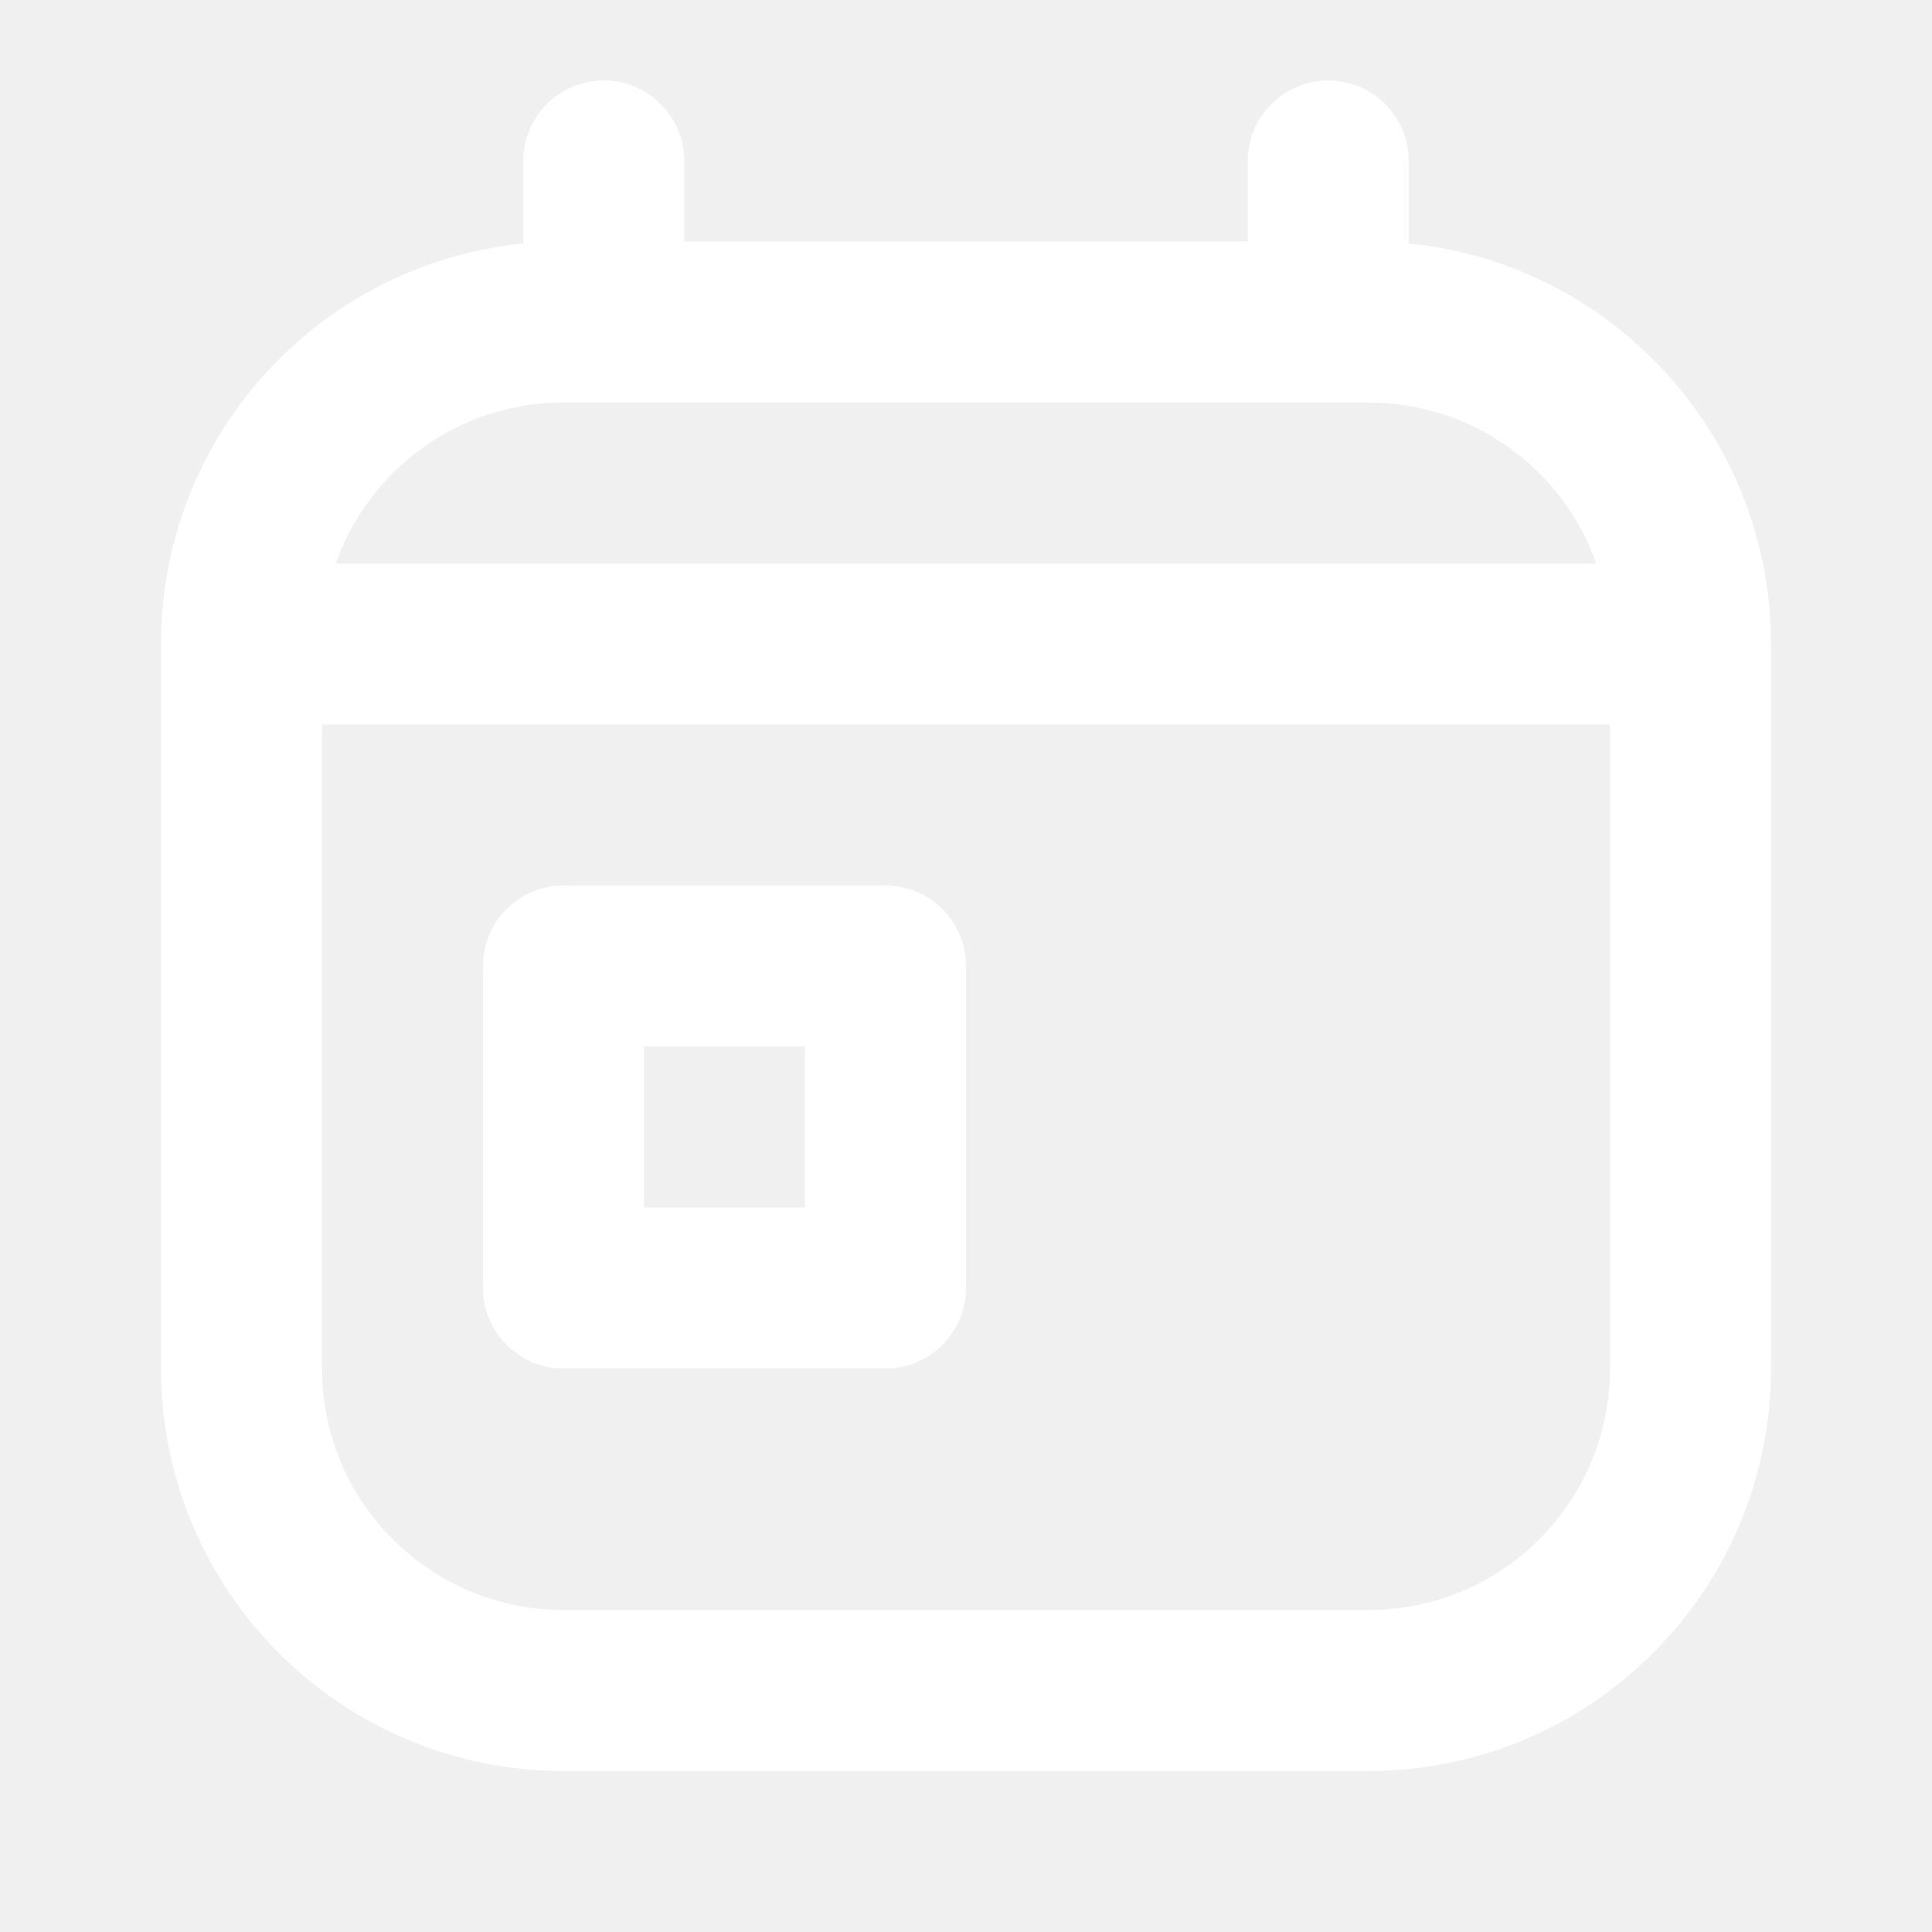
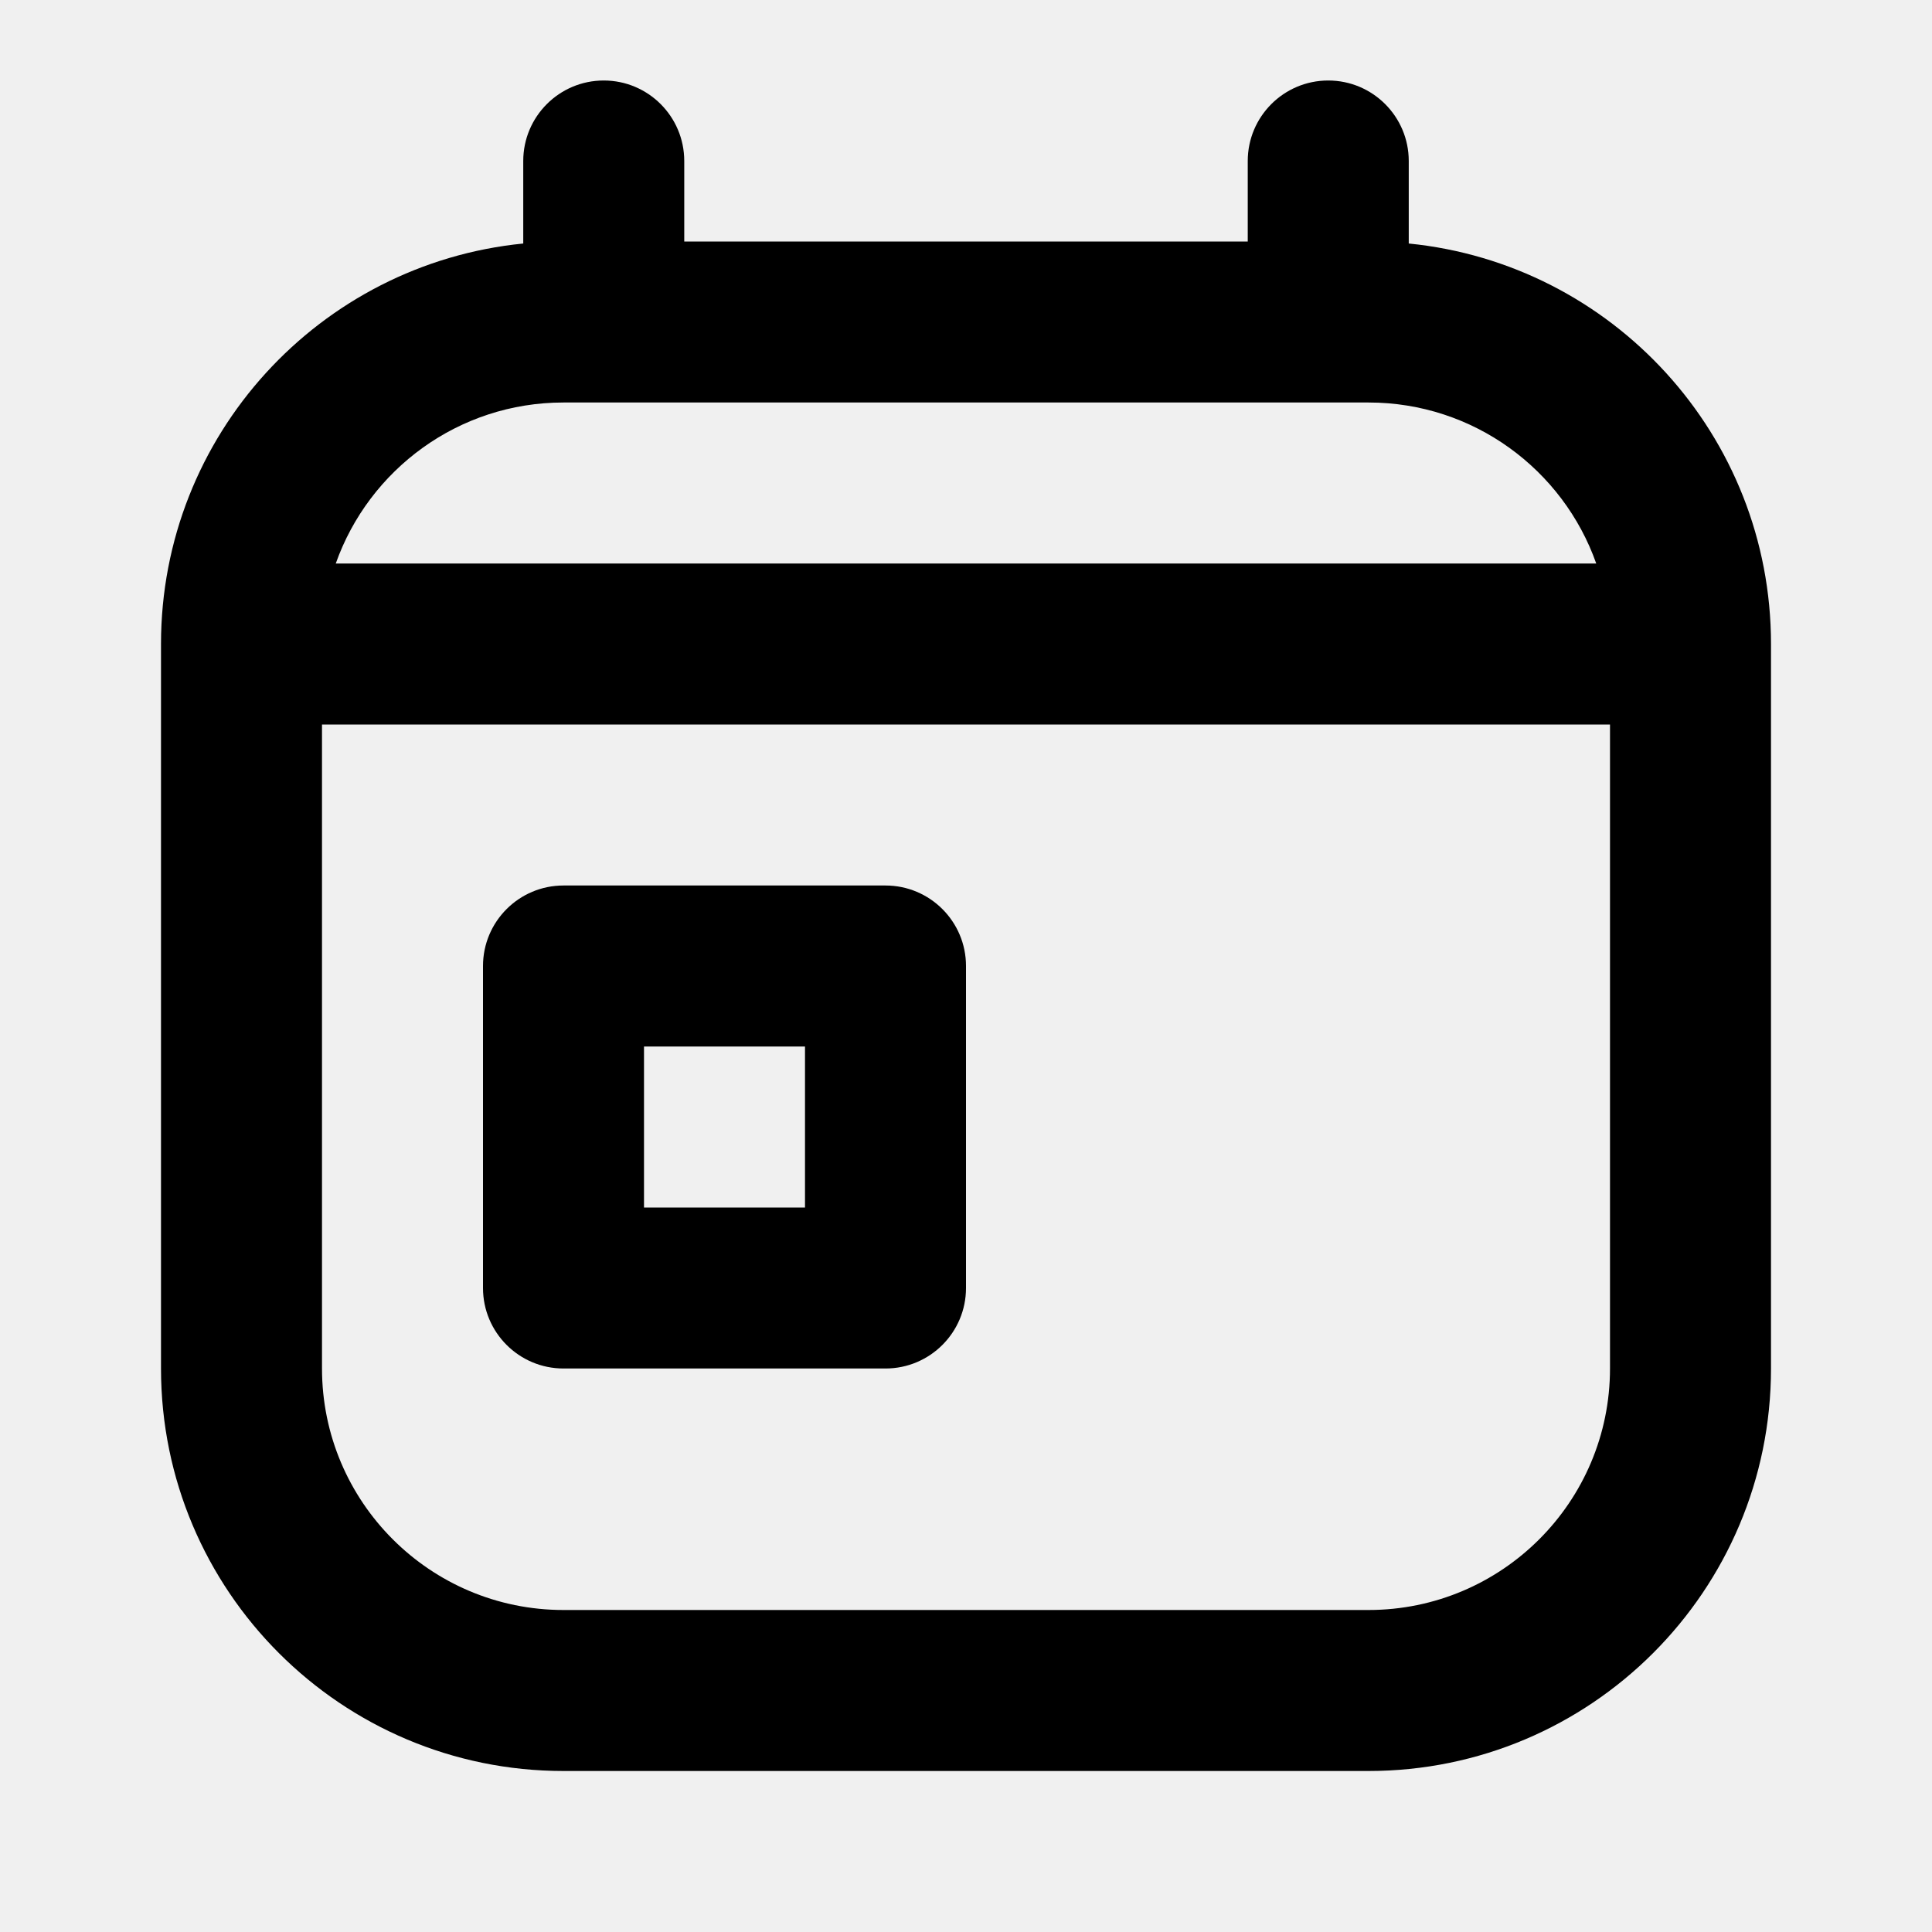
<svg xmlns="http://www.w3.org/2000/svg" width="24" height="24" viewBox="0 0 24 24" fill="none">
-   <path fill-rule="evenodd" clip-rule="evenodd" d="M7.5 1C8.052 1 8.5 1.448 8.5 2V3H15.5V2C15.5 1.448 15.948 1 16.5 1C17.052 1 17.5 1.448 17.5 2V3.025C20.027 3.276 22 5.407 22 8V17C22 19.761 19.761 22 17 22H7C4.239 22 2 19.761 2 17V8C2 5.407 3.973 3.276 6.5 3.025V2C6.5 1.448 6.948 1 7.5 1ZM4.171 7H19.829C19.418 5.835 18.306 5 17 5H7C5.694 5 4.583 5.835 4.171 7ZM20 9H4V17C4 18.657 5.343 20 7 20H17C18.657 20 20 18.657 20 17V9ZM6 12C6 11.448 6.448 11 7 11H11C11.552 11 12 11.448 12 12V16C12 16.552 11.552 17 11 17H7C6.448 17 6 16.552 6 16V12ZM10 13H8V15H10V13Z" fill="white" />
+   <path fill-rule="evenodd" clip-rule="evenodd" d="M7.5 1C8.052 1 8.5 1.448 8.5 2V3H15.5V2C15.5 1.448 15.948 1 16.5 1C17.052 1 17.5 1.448 17.5 2V3.025C20.027 3.276 22 5.407 22 8V17C22 19.761 19.761 22 17 22H7C4.239 22 2 19.761 2 17V8C2 5.407 3.973 3.276 6.5 3.025V2C6.5 1.448 6.948 1 7.5 1ZM4.171 7H19.829C19.418 5.835 18.306 5 17 5H7C5.694 5 4.583 5.835 4.171 7ZM20 9H4V17C4 18.657 5.343 20 7 20H17C18.657 20 20 18.657 20 17V9ZM6 12C6 11.448 6.448 11 7 11H11C11.552 11 12 11.448 12 12V16C12 16.552 11.552 17 11 17H7C6.448 17 6 16.552 6 16V12ZM10 13H8V15H10V13Z" fill="currentColor" />
</svg>
